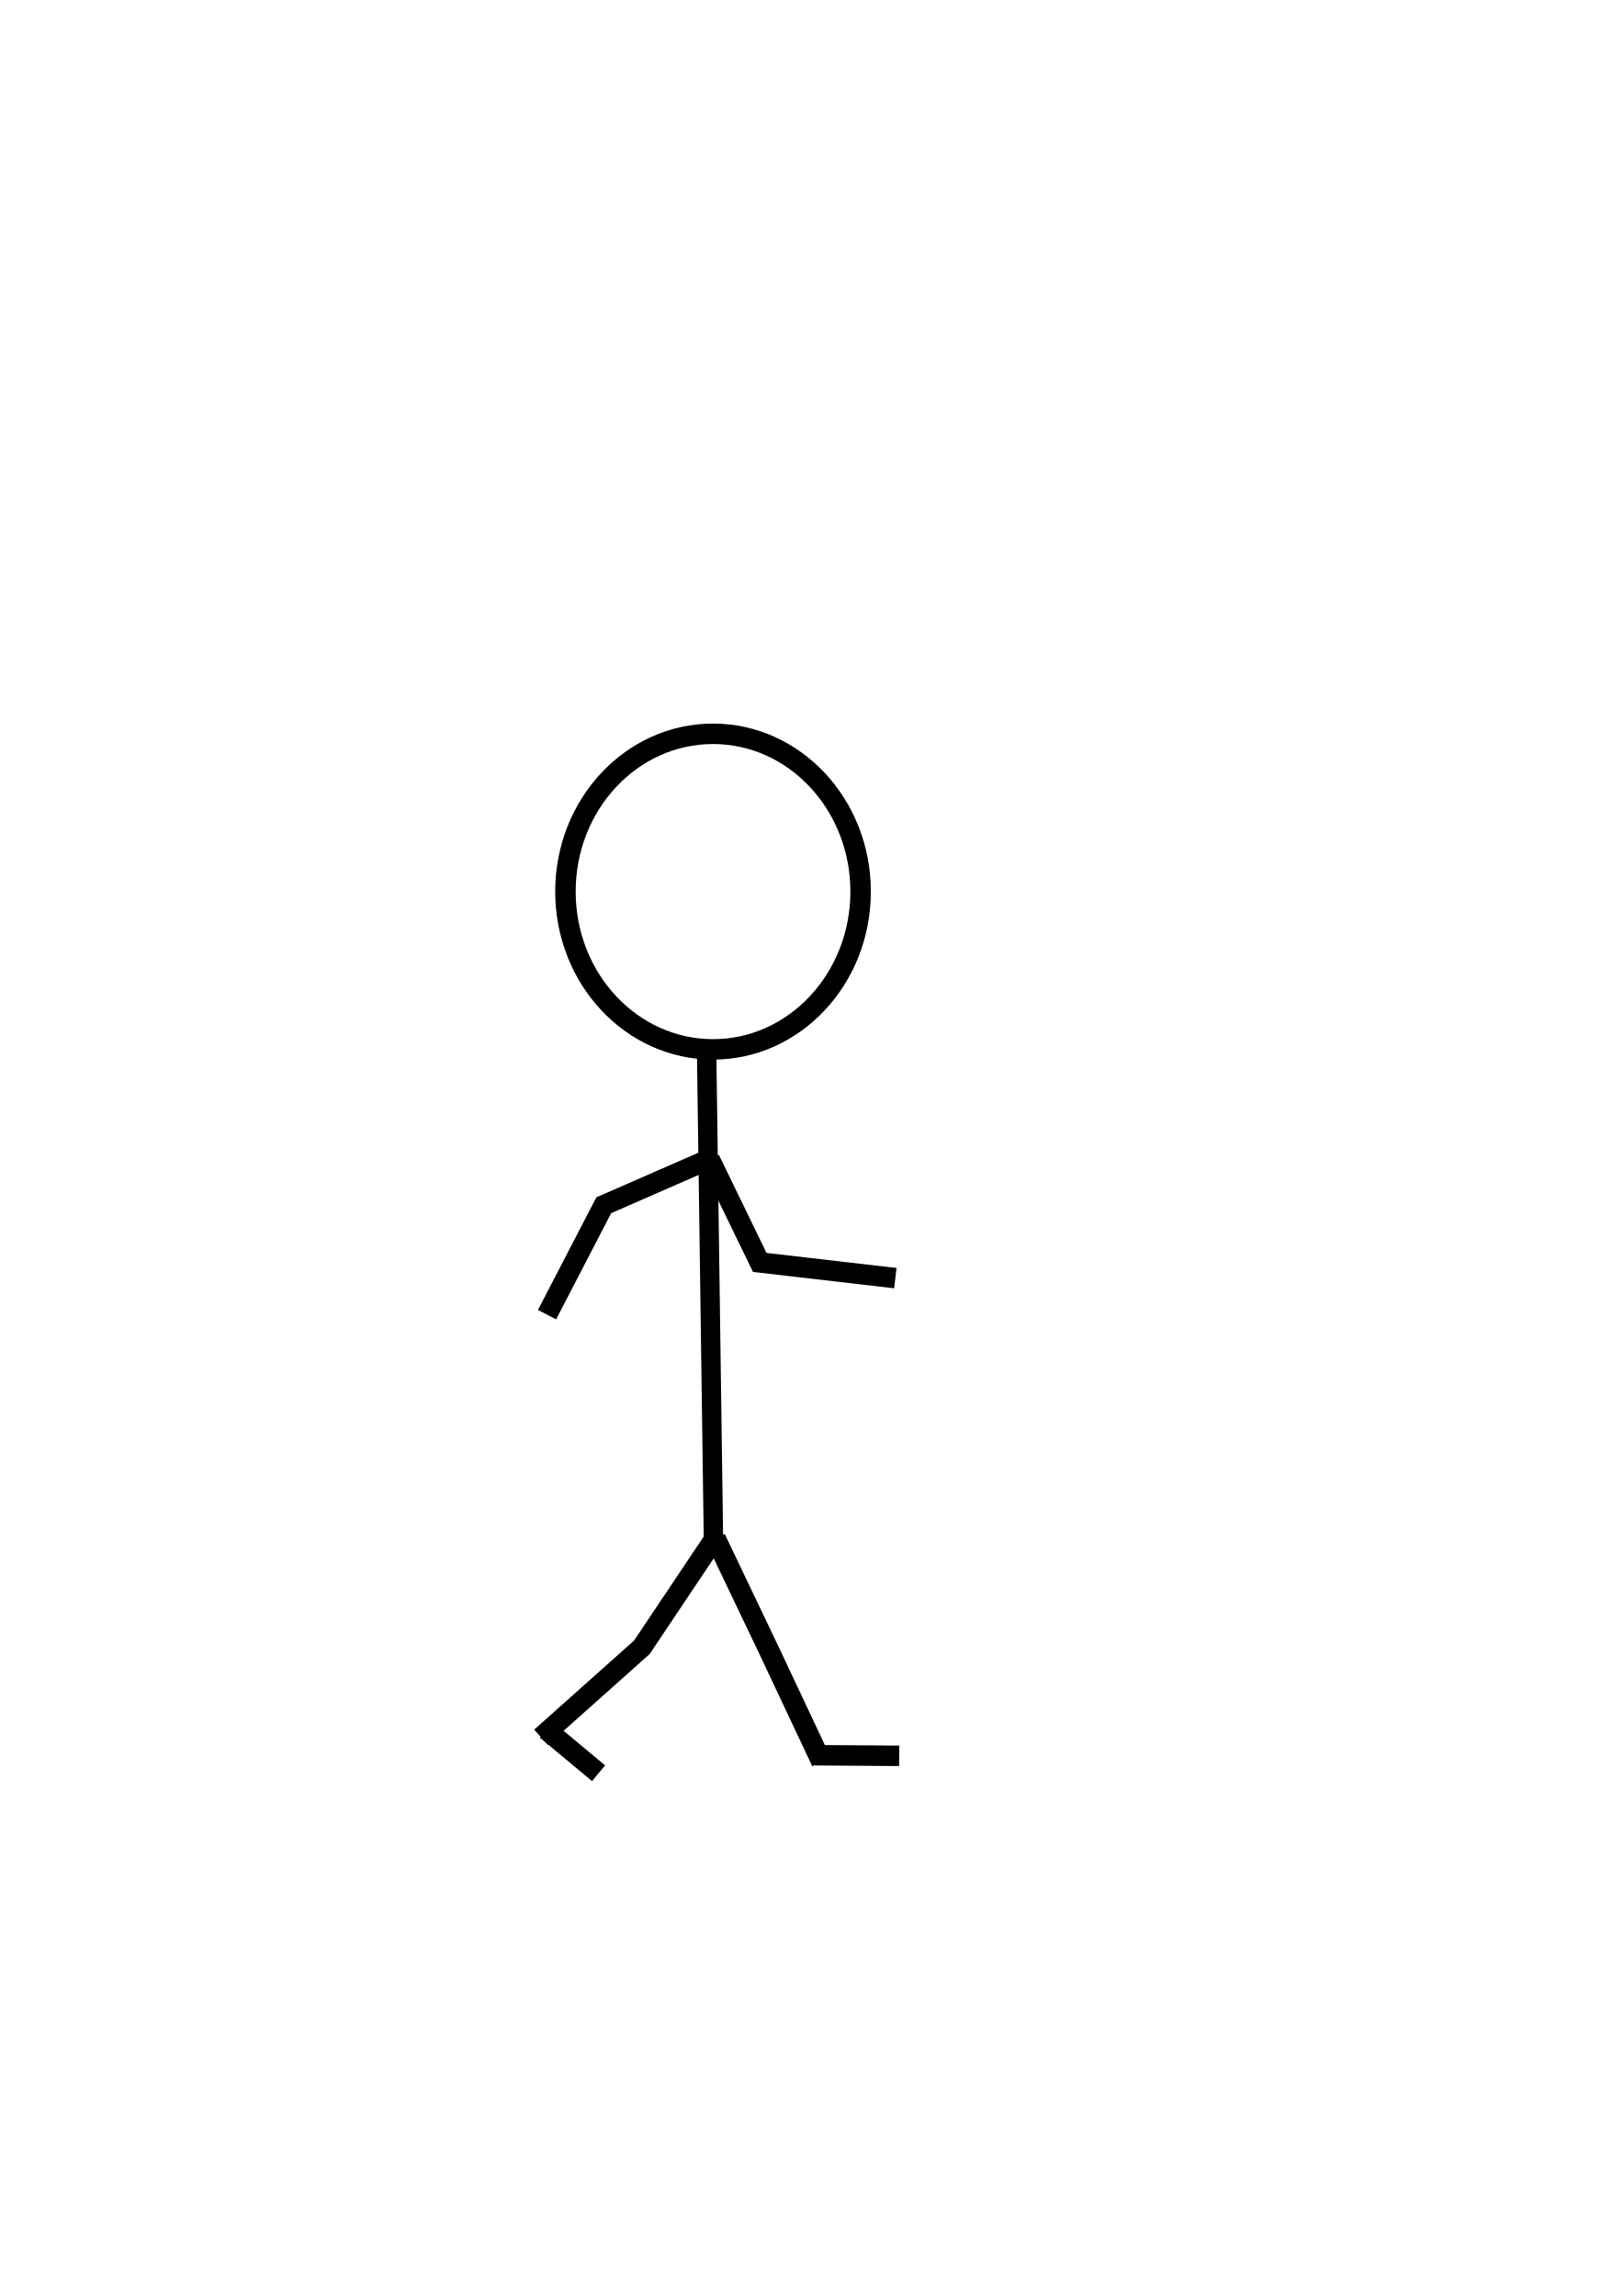
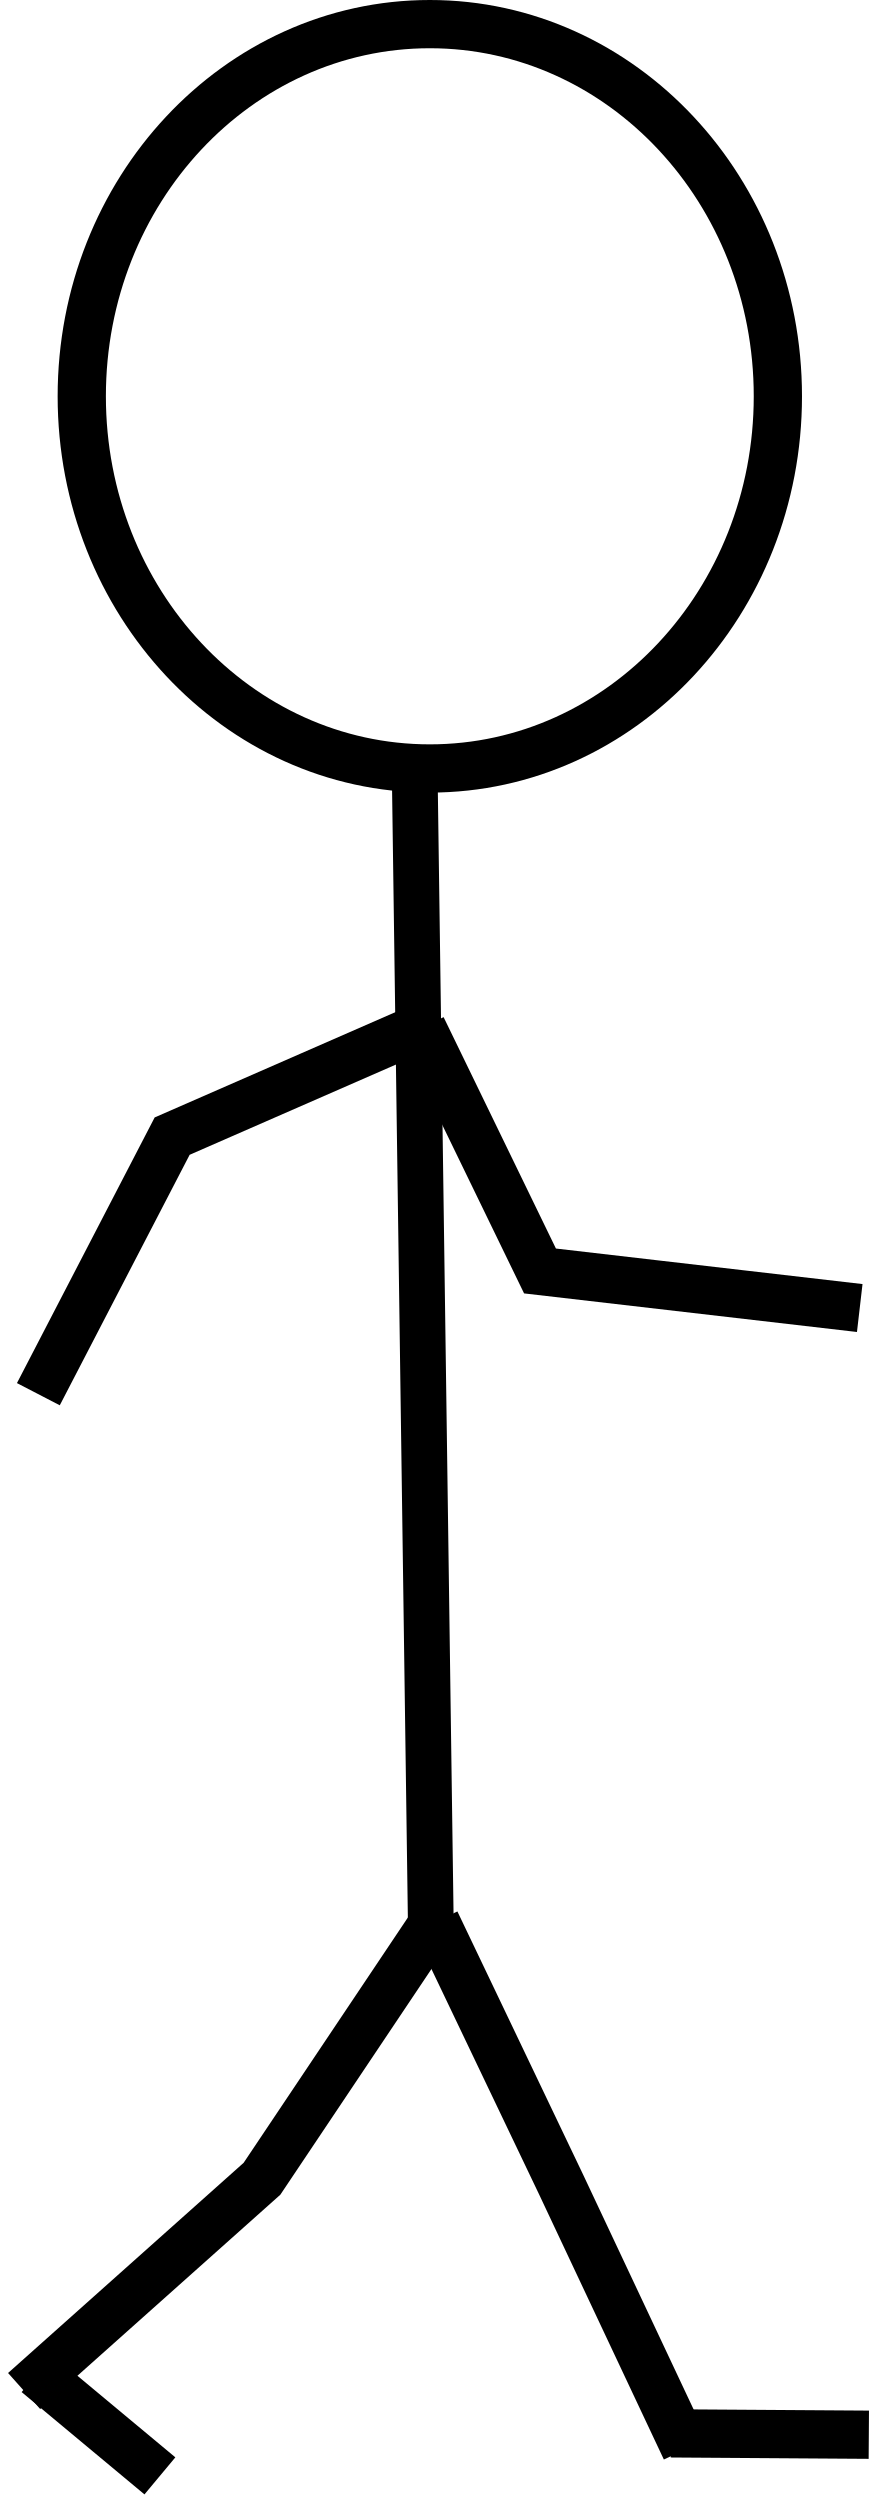
- <svg xmlns="http://www.w3.org/2000/svg" width="210mm" height="297mm" id="svg3013" version="1.1">
+ <svg xmlns="http://www.w3.org/2000/svg" width="185.086" height="518.191" id="svg3013" version="1.1">
  <defs id="defs3" />
-   <g id="layer1">
-     <path style="fill:none;stroke:#000000;stroke-width:9.481;stroke-linecap:butt;stroke-linejoin:miter;stroke-miterlimit:4;stroke-opacity:1;stroke-dasharray:none" d="m 345.455,517.042 3.376,241.294" id="path3021" />
-     <path style="fill:none;stroke:#000000;stroke-width:10;stroke-linecap:butt;stroke-linejoin:miter;stroke-miterlimit:4;stroke-opacity:1;stroke-dasharray:none" d="m 350.607,750.326 -36.851,55.036 -49.305,43.995" id="path3793" />
-     <g id="g4538" transform="translate(35.35534,1.414214)">
+   <g id="layer1" transform="translate(-24.69198,-520.6356)">
+     <path style="fill:none;stroke:#000000;stroke-width:9.481;stroke-linecap:butt;stroke-linejoin:miter;stroke-miterlimit:4;stroke-opacity:1;stroke-dasharray:none" d="m 110.695,683.919 3.376,241.294" id="path3021" />
+     <path style="fill:none;stroke:#000000;stroke-width:10;stroke-linecap:butt;stroke-linejoin:miter;stroke-miterlimit:4;stroke-opacity:1;stroke-dasharray:none" d="m 115.848,917.203 -36.851,55.036 -49.305,43.995" id="path3793" />
+     <g id="g4538" transform="translate(-199.4041,168.2914)">
      <path id="path3817" d="M 257.239,865.535 231.779,844.322" style="fill:none;stroke:#000000;stroke-width:10;stroke-linecap:butt;stroke-linejoin:miter;stroke-miterlimit:4;stroke-opacity:1;stroke-dasharray:none" />
    </g>
-     <path style="fill:none;stroke:#000000;stroke-width:10;stroke-linecap:butt;stroke-linejoin:miter;stroke-miterlimit:4;stroke-opacity:1;stroke-dasharray:none" d="m 398.506,858.139 41.031,0.281 -41.031,-0.281 z" id="path3817-7" />
-     <path style="fill:none;stroke:#000000;stroke-width:10;stroke-linecap:butt;stroke-linejoin:miter;stroke-miterlimit:4;stroke-opacity:1;stroke-dasharray:none" d="m 344.88,567.489 -49.746,21.761 -27.732,53.493" id="path3837" />
-     <path style="fill:none;stroke:#000000;stroke-width:10;stroke-linecap:butt;stroke-linejoin:miter;stroke-miterlimit:4;stroke-opacity:1;stroke-dasharray:none" d="m 346.902,566.771 24.479,50.43 66.275,7.682" id="path3837-8" />
-     <path style="fill:none;stroke:#000000;stroke-width:10;stroke-miterlimit:4;stroke-opacity:1;stroke-dasharray:none" id="path3904" d="m 392.143,368.791 a 72.143,77.143 0 1 1 -144.286,0 72.143,77.143 0 1 1 144.286,0 z" transform="translate(28.54271,67.11053)" />
-     <path style="fill:none;stroke:none;stroke-width:5;stroke-miterlimit:4;stroke-opacity:1;stroke-dasharray:none;fill-opacity:1" id="path3906" d="m 331.429,356.648 a 12.857,14.286 0 1 1 -25.714,0 12.857,14.286 0 1 1 25.714,0 z" transform="translate(2.828427,73.53911)" />
-     <path style="fill:none;stroke:#000000;stroke-width:10;stroke-linecap:butt;stroke-linejoin:miter;stroke-miterlimit:4;stroke-opacity:1;stroke-dasharray:none" d="m 349.75,752.112 26.042,54.521 25.788,54.795" id="path3793-5" />
+     <path style="fill:none;stroke:#000000;stroke-width:10;stroke-linecap:butt;stroke-linejoin:miter;stroke-miterlimit:4;stroke-opacity:1;stroke-dasharray:none" d="m 163.747,1025.016 41.031,0.281 -41.031,-0.281 z" id="path3817-7" />
+     <path style="fill:none;stroke:#000000;stroke-width:10;stroke-linecap:butt;stroke-linejoin:miter;stroke-miterlimit:4;stroke-opacity:1;stroke-dasharray:none" d="m 110.121,734.366 -49.746,21.761 -27.732,53.493" id="path3837" />
+     <path style="fill:none;stroke:#000000;stroke-width:10;stroke-linecap:butt;stroke-linejoin:miter;stroke-miterlimit:4;stroke-opacity:1;stroke-dasharray:none" d="m 112.142,733.648 24.479,50.43 66.275,7.682" id="path3837-8" />
+     <path style="fill:none;stroke:#000000;stroke-width:10;stroke-miterlimit:4;stroke-opacity:1;stroke-dasharray:none" id="path3904" d="m 392.143,368.791 c 0,42.605 -32.299,77.143 -72.143,77.143 -39.843,0 -72.143,-34.538 -72.143,-77.143 0,-42.605 32.299,-77.143 72.143,-77.143 39.843,0 72.143,34.538 72.143,77.143 z" transform="translate(-206.2167,233.9877)" />
+     <path style="fill:none;stroke:none" id="path3906" d="m 331.429,356.648 c 0,7.89 -5.756,14.286 -12.857,14.286 -7.101,0 -12.857,-6.396 -12.857,-14.286 0,-7.89 5.756,-14.286 12.857,-14.286 7.101,0 12.857,6.396 12.857,14.286 z" transform="translate(-231.931,240.4163)" />
+     <path style="fill:none;stroke:#000000;stroke-width:10;stroke-linecap:butt;stroke-linejoin:miter;stroke-miterlimit:4;stroke-opacity:1;stroke-dasharray:none" d="m 114.99,918.989 26.042,54.521 25.788,54.796" id="path3793-5" />
  </g>
</svg>
